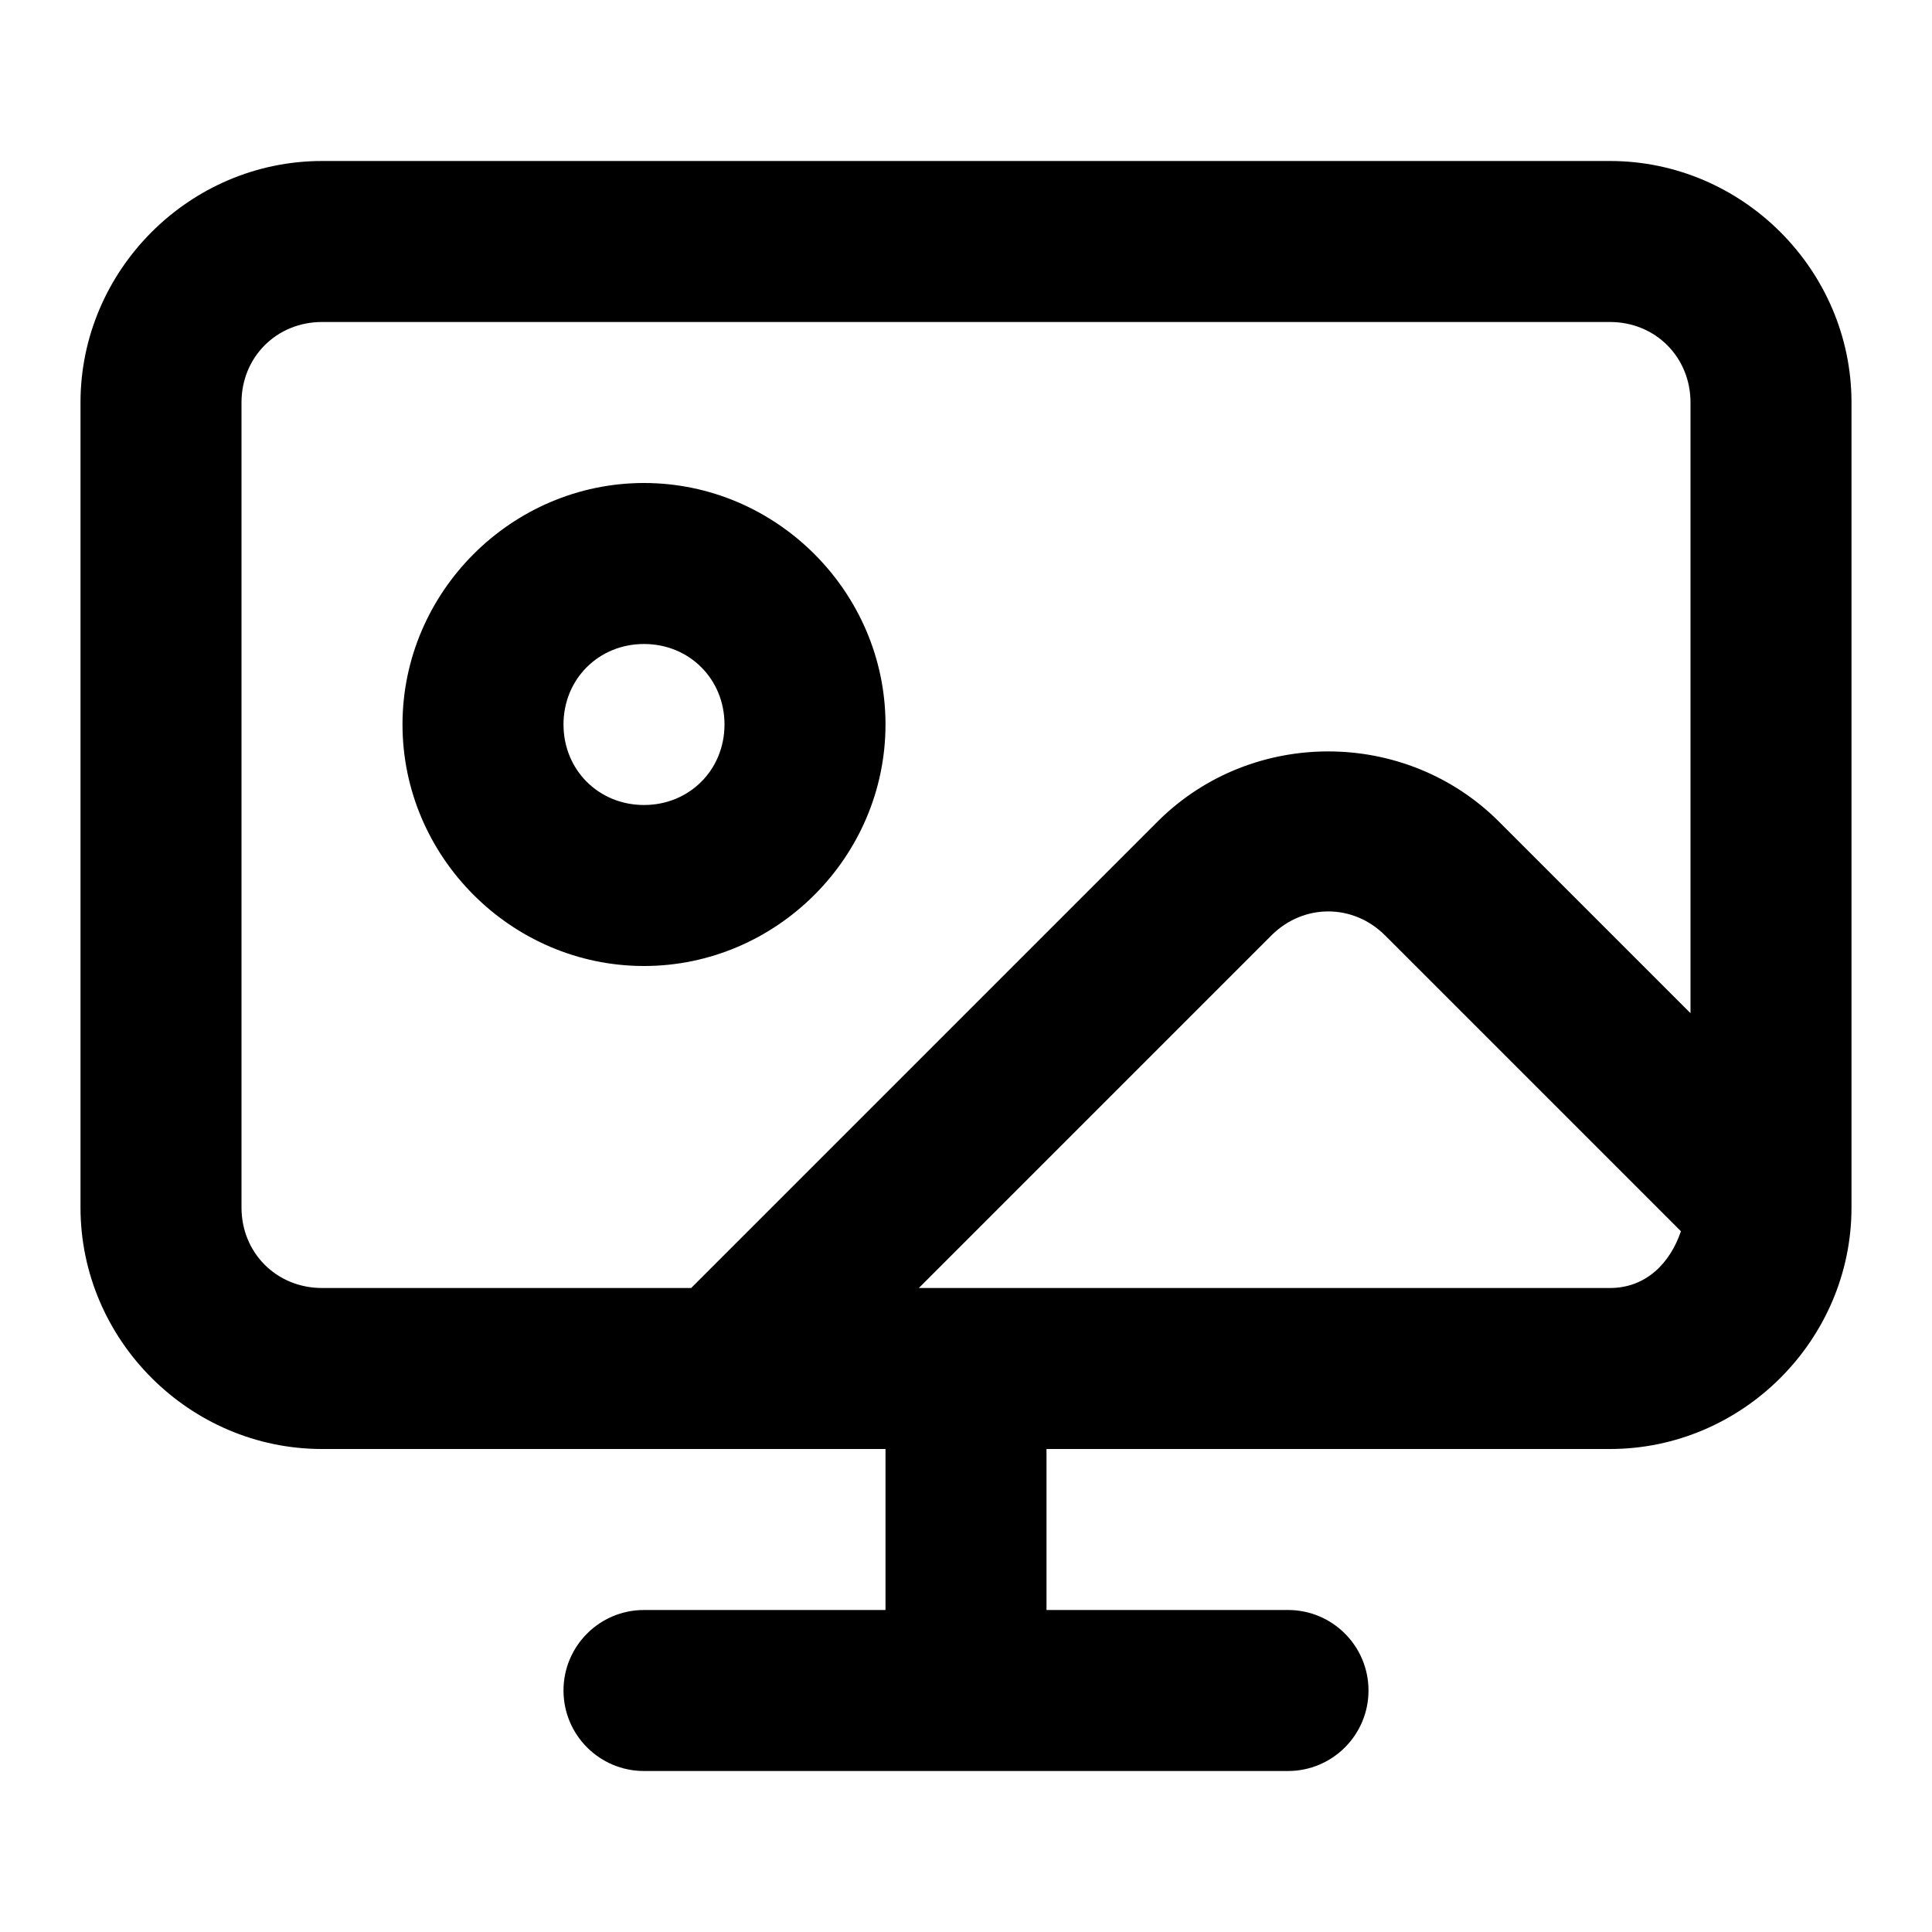
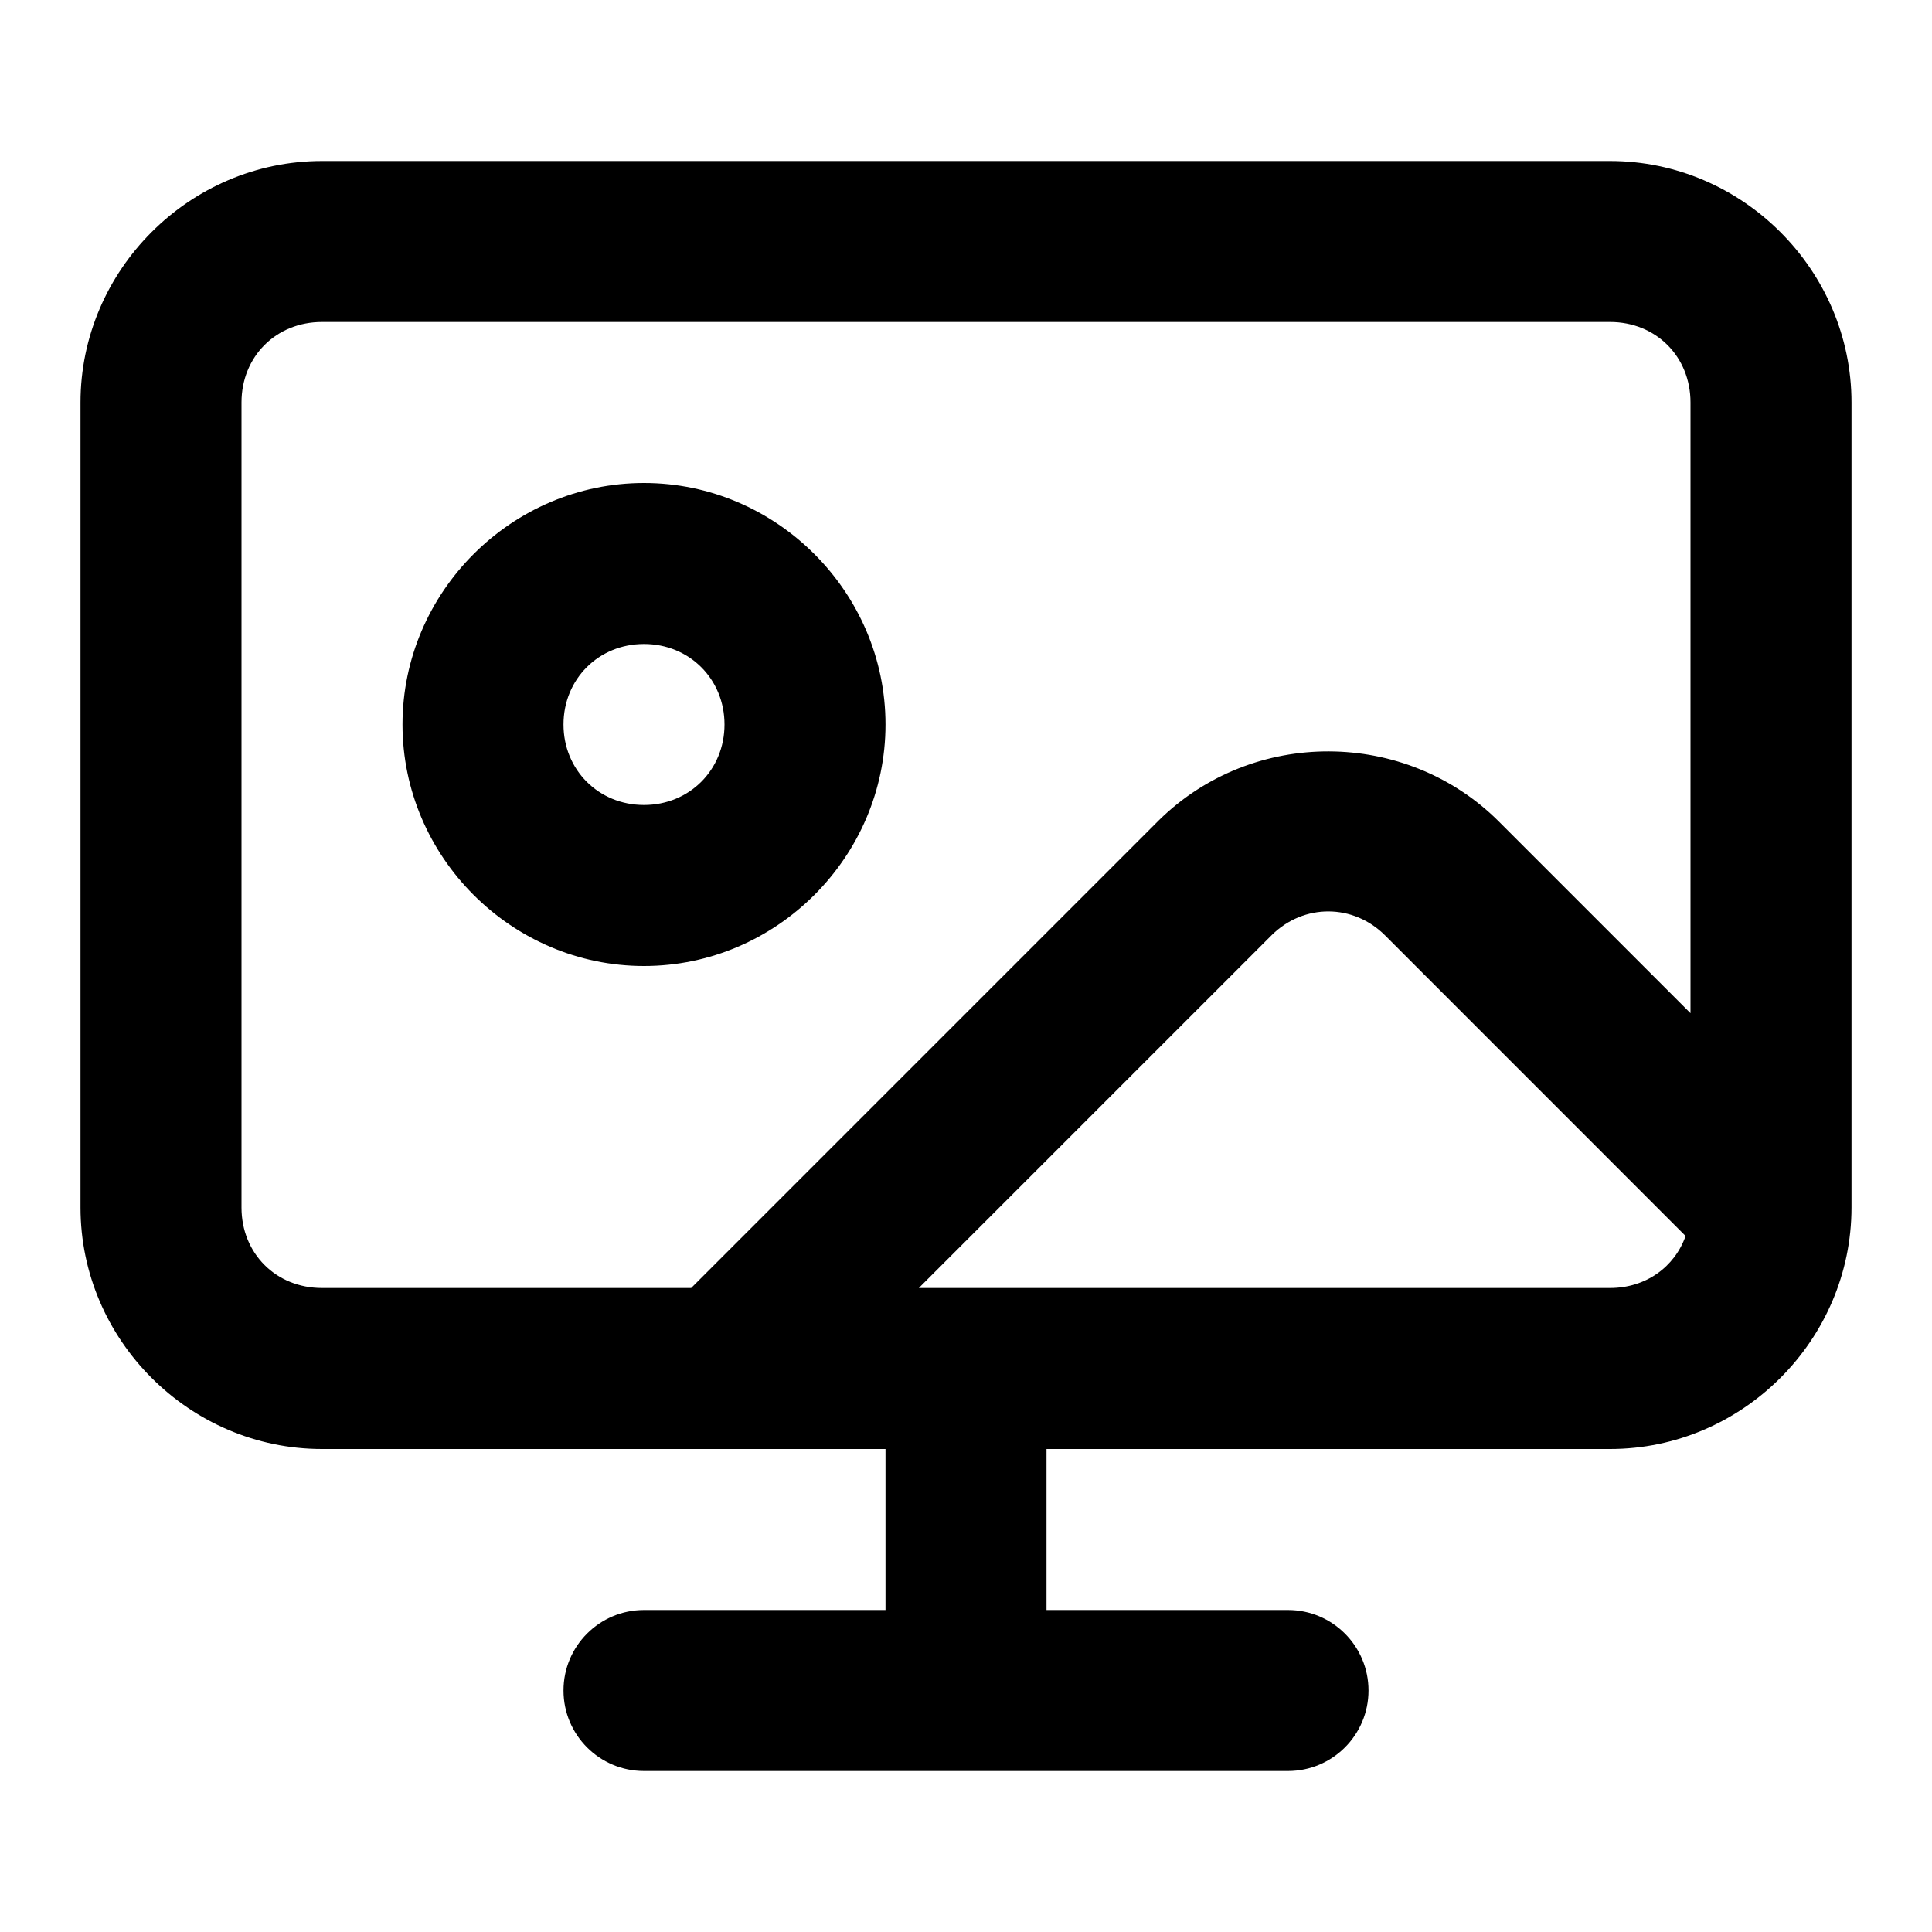
- <svg xmlns="http://www.w3.org/2000/svg" width="24" height="24" viewBox="0 0 24 24" fill="currentColor" tags="cover,lock screen" categories="account,devices">
-   <path d="M 4 2 C 2.355 2 1 3.355 1 5 L 1 15 C 1 16.645 2.355 18 4 18 L 9 18 L 11 18 L 11 20 L 8 20 A 1 1 0 0 0 7 21 A 1 1 0 0 0 8 22 L 12 22 L 16 22 A 1 1 0 0 0 17 21 A 1 1 0 0 0 16 20 L 13 20 L 13 18 L 20 18 C 21.645 18 23 16.645 23 15 L 23 5 C 23 3.355 21.645 2 20 2 L 4 2 z M 4 4 L 20 4 C 20.564 4 21 4.436 21 5 L 21 12.586 L 18.617 10.203 A 1 1 0 0 0 18.615 10.201 C 17.459 9.052 15.565 9.044 14.4 10.186 A 1 1 0 0 0 14.393 10.193 L 8.586 16 L 4 16 C 3.436 16 3 15.564 3 15 L 3 5 C 3 4.436 3.436 4 4 4 z M 8 6 C 6.355 6 5 7.355 5 9 C 5 10.645 6.355 12 8 12 C 9.645 12 11 10.645 11 9 C 11 7.355 9.645 6 8 6 z M 8 8 C 8.564 8 9 8.436 9 9 C 9 9.564 8.564 10 8 10 C 7.436 10 7 9.564 7 9 C 7 8.436 7.436 8 8 8 z M 16.504 11.322 C 16.756 11.323 17.007 11.422 17.205 11.619 L 20.881 15.295 C 20.748 15.69 20.447 16 20 16 L 12 16 L 11.414 16 L 15.801 11.613 C 16 11.418 16.252 11.321 16.504 11.322 z " />
+ <svg xmlns="http://www.w3.org/2000/svg" width="24" height="24" viewBox="0 0 24 24" fill="currentColor" tags="background,texture,image,art,design,visual,decor,pattern,screen,cover,lock screen" categories="account,devices">
+   <path d="M 4 2 C 2.355 2 1 3.355 1 5 L 1 15 C 1 16.645 2.355 18 4 18 L 9 18 L 11 18 L 11 20 L 8 20 A 1 1 0 0 0 7 21 A 1 1 0 0 0 8 22 L 16 22 A 1 1 0 0 0 17 21 A 1 1 0 0 0 16 20 L 13 20 L 13 18 L 20 18 C 21.645 18 23 16.645 23 15 L 23 5 C 23 3.355 21.645 2 20 2 L 4 2 z M 4 4 L 20 4 C 20.571 4 21 4.429 21 5 L 21 12.586 L 18.617 10.203 A 1 1 0 0 0 18.615 10.201 C 18.037 9.626 17.273 9.337 16.51 9.334 C 15.746 9.331 14.983 9.615 14.4 10.186 A 1 1 0 0 0 14.393 10.193 L 8.586 16 L 4 16 C 3.429 16 3 15.571 3 15 L 3 5 C 3 4.429 3.429 4 4 4 z M 8 6 C 6.355 6 5 7.355 5 9 C 5 10.645 6.355 12 8 12 C 9.645 12 11 10.645 11 9 C 11 7.355 9.645 6 8 6 z M 8 8 C 8.564 8 9 8.436 9 9 C 9 9.564 8.564 10 8 10 C 7.436 10 7 9.564 7 9 C 7 8.436 7.436 8 8 8 z M 16.504 11.322 C 16.756 11.323 17.007 11.422 17.205 11.619 L 20.939 15.354 C 20.803 15.739 20.445 16 20 16 L 12 16 L 11.414 16 L 15.801 11.613 C 16 11.418 16.252 11.321 16.504 11.322 z " />
</svg>
